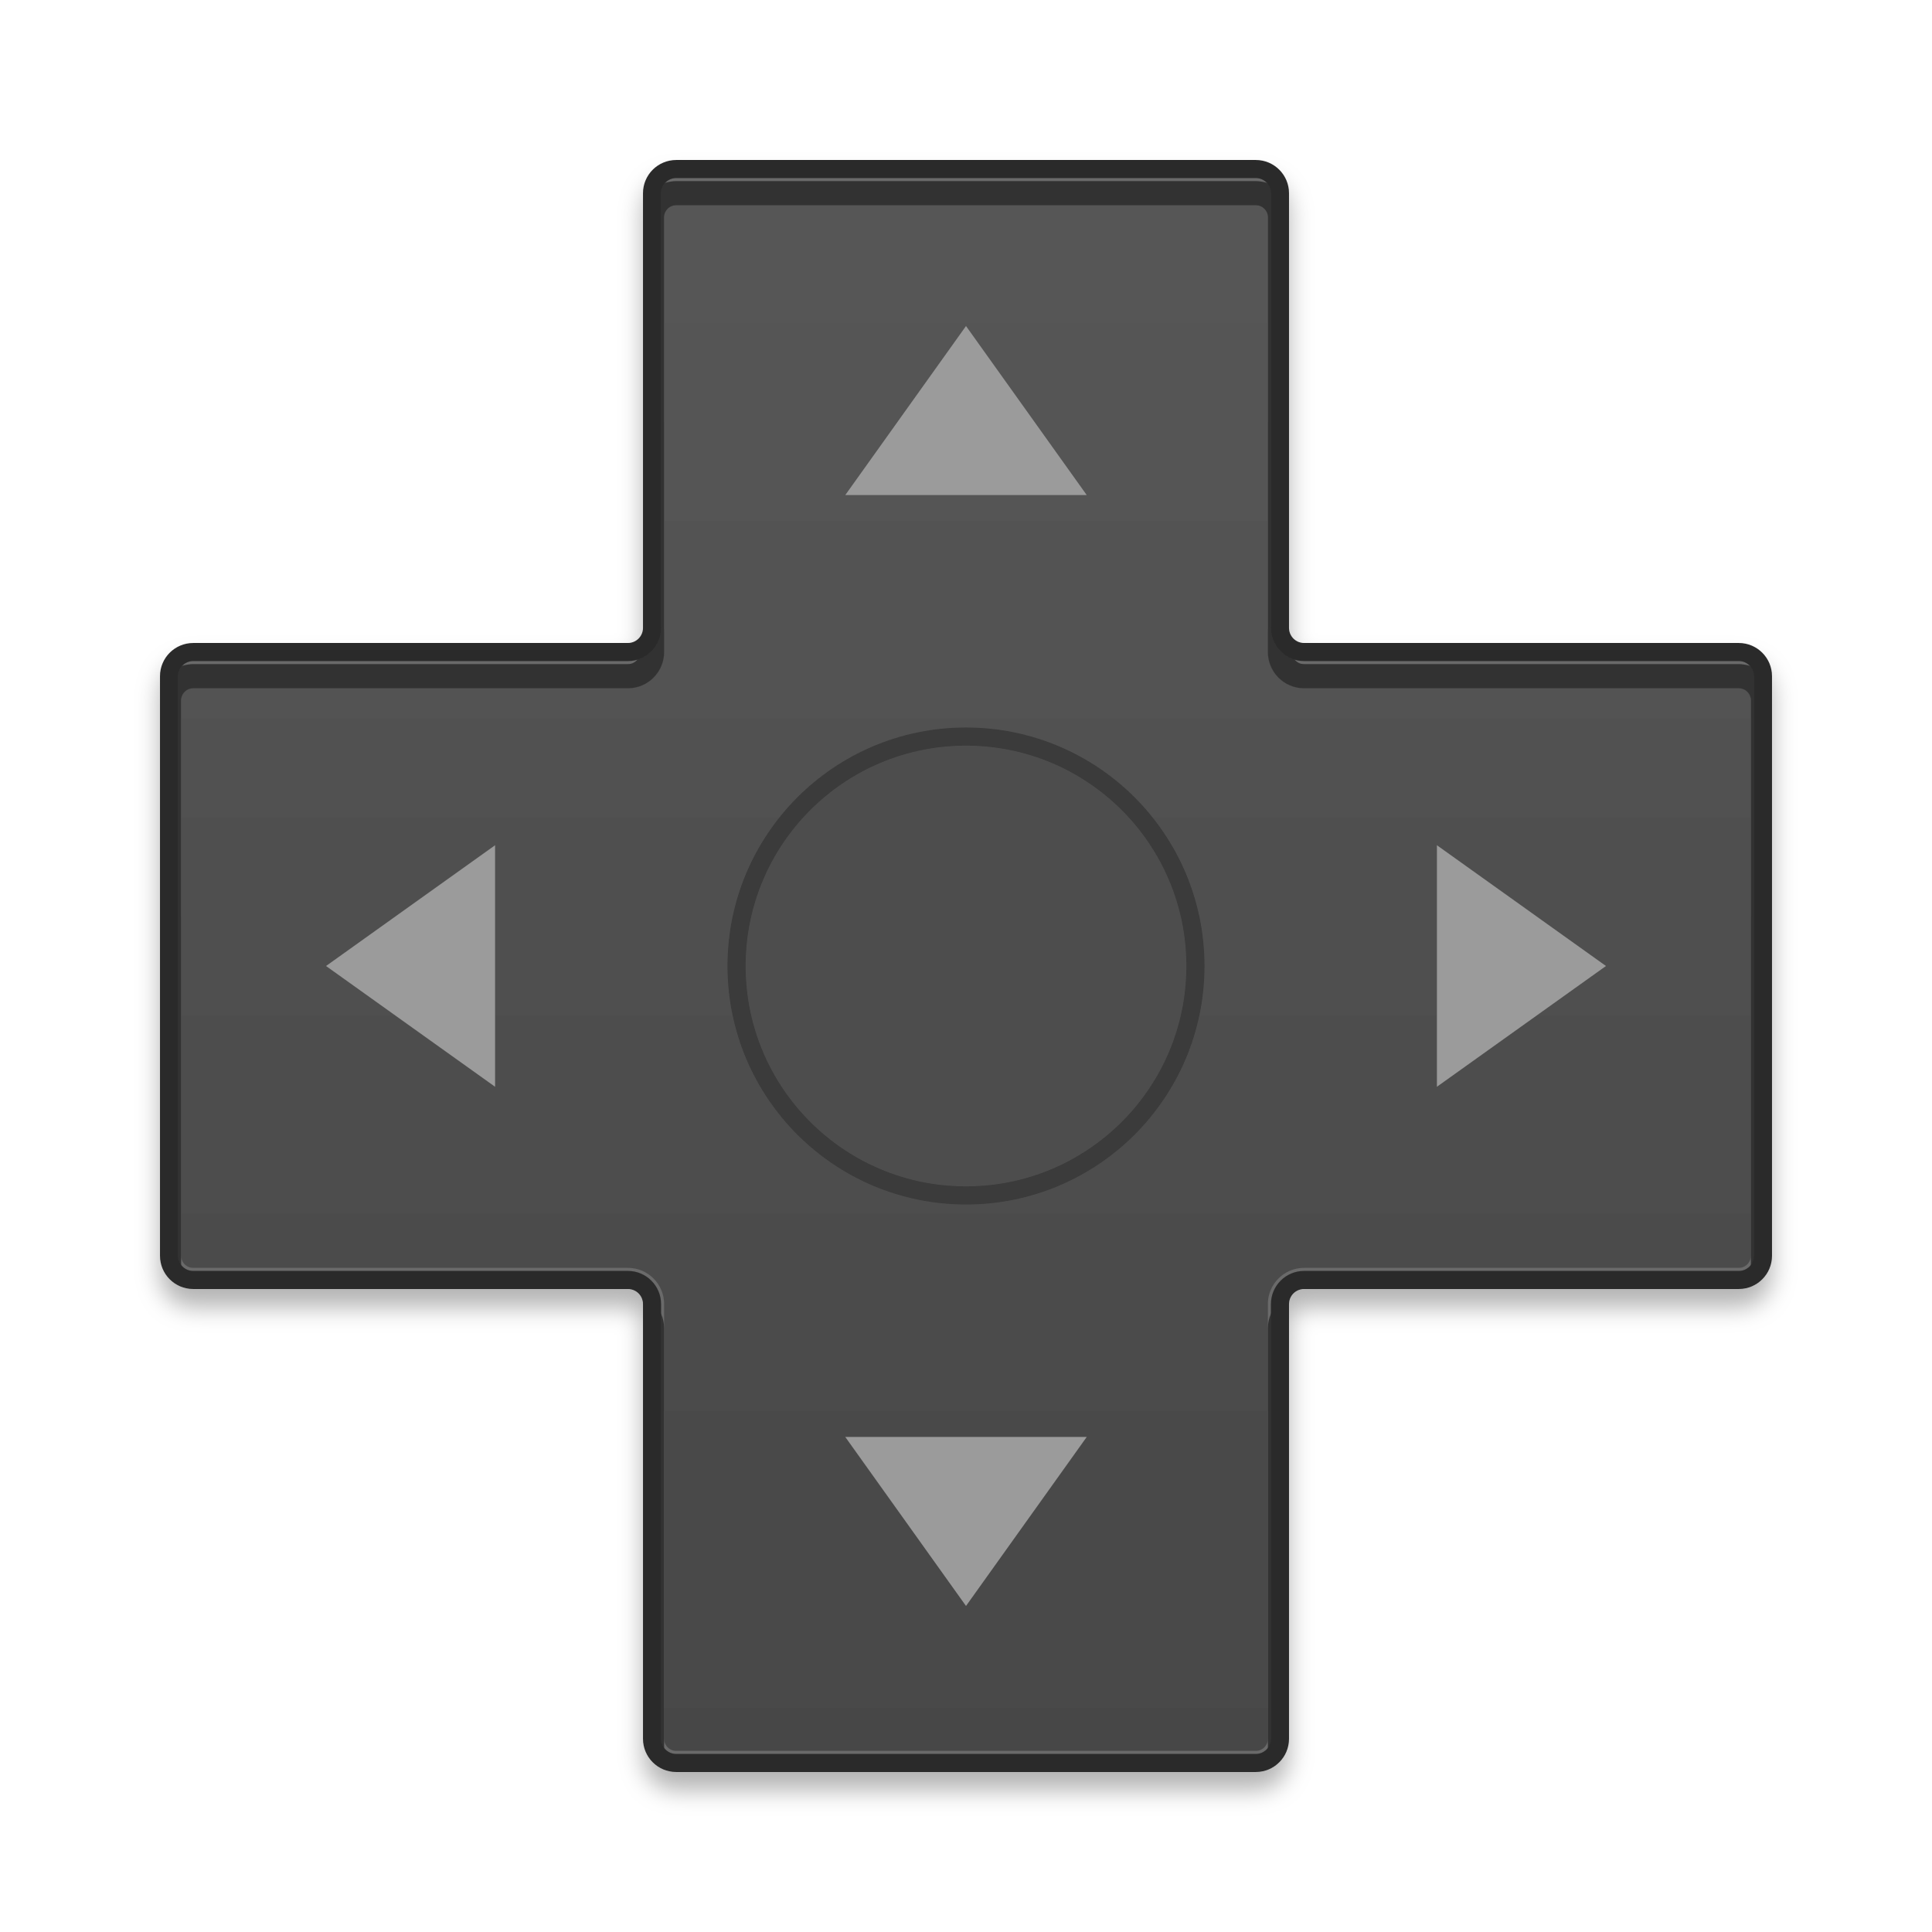
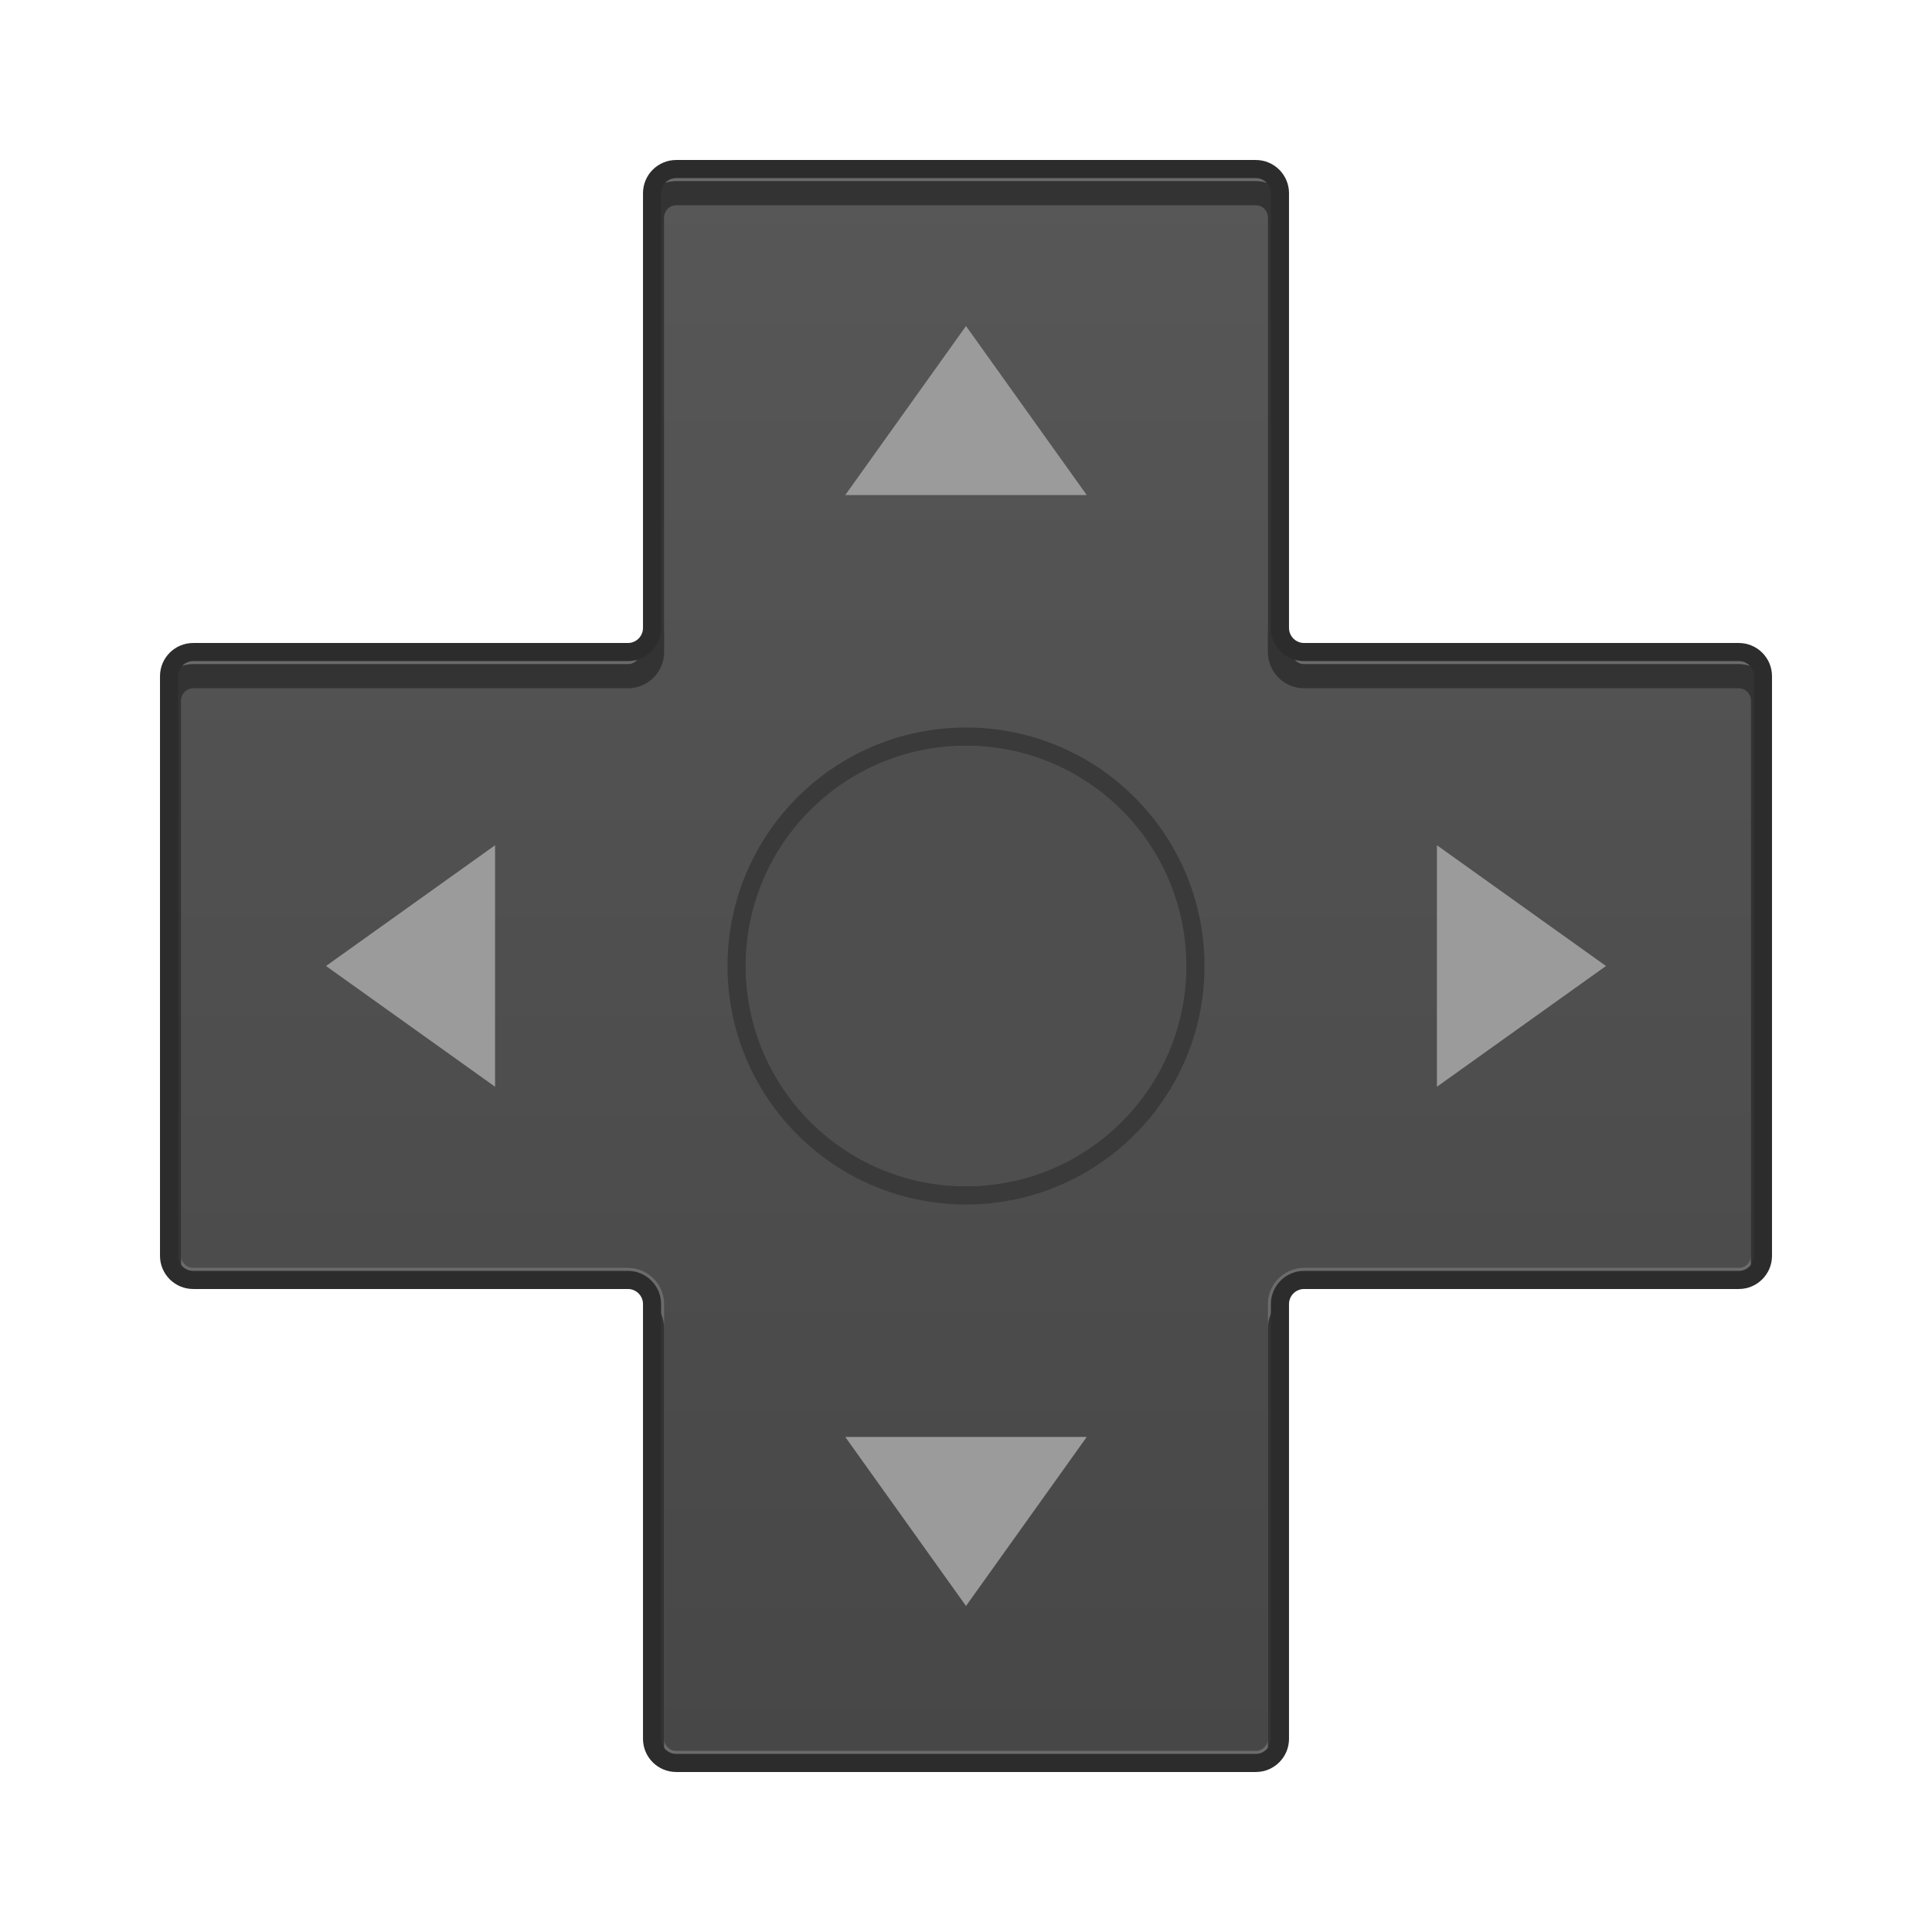
<svg xmlns="http://www.w3.org/2000/svg" viewBox="0 0 160 160" width="160" height="160" role="img" aria-label="dpad-idle">
  <defs>
    <linearGradient id="dpad_idle_face" x1="0" y1="0" x2="0" y2="1">
      <stop offset="0" stop-color="#575757" />
      <stop offset="1" stop-color="#474747" />
    </linearGradient>
-     <filter id="dpad_idle_sh" x="-40%" y="-40%" width="180%" height="180%">
-       <feDropShadow dx="0" dy="1.5" stdDeviation="1" flood-color="#000" flood-opacity="0.3" />
-     </filter>
    <clipPath id="dpad_idle_clip">
      <path d="M56 14 h48 a2 2 0 0 1 2 2 v36 a2 2 0 0 0 2 2 h36 a2 2 0 0 1 2 2 v48 a2 2 0 0 1 -2 2 h-36 a2 2 0 0 0 -2 2 v36 a2 2 0 0 1 -2 2 h-48 a2 2 0 0 1 -2 -2 v-36 a2 2 0 0 0 -2 -2 h-36 a2 2 0 0 1 -2 -2 v-48 a2 2 0 0 1 2 -2 h36 a2 2 0 0 0 2 -2 v-36 a2 2 0 0 1 2 -2 z" />
    </clipPath>
  </defs>
-   <g transform="translate(0 0)" filter="url(#dpad_idle_sh)">
+   <g transform="translate(0 0)">
    <path d="M56 14 h48 a2 2 0 0 1 2 2 v36 a2 2 0 0 0 2 2 h36 a2 2 0 0 1 2 2 v48 a2 2 0 0 1 -2 2 h-36 a2 2 0 0 0 -2 2 v36 a2 2 0 0 1 -2 2 h-48 a2 2 0 0 1 -2 -2 v-36 a2 2 0 0 0 -2 -2 h-36 a2 2 0 0 1 -2 -2 v-48 a2 2 0 0 1 2 -2 h36 a2 2 0 0 0 2 -2 v-36 a2 2 0 0 1 2 -2 z" fill="url(#dpad_idle_face)" />
    <g clip-path="url(#dpad_idle_clip)">
      <path d="M56 14 h48 a2 2 0 0 1 2 2 v36 a2 2 0 0 0 2 2 h36 a2 2 0 0 1 2 2 v48 a2 2 0 0 1 -2 2 h-36 a2 2 0 0 0 -2 2 v36 a2 2 0 0 1 -2 2 h-48 a2 2 0 0 1 -2 -2 v-36 a2 2 0 0 0 -2 -2 h-36 a2 2 0 0 1 -2 -2 v-48 a2 2 0 0 1 2 -2 h36 a2 2 0 0 0 2 -2 v-36 a2 2 0 0 1 2 -2 z" fill="none" stroke="#6B6B6B" stroke-width="2" />
      <path d="M56 14 h48 a2 2 0 0 1 2 2 v36 a2 2 0 0 0 2 2 h36 a2 2 0 0 1 2 2 v48 a2 2 0 0 1 -2 2 h-36 a2 2 0 0 0 -2 2 v36 a2 2 0 0 1 -2 2 h-48 a2 2 0 0 1 -2 -2 v-36 a2 2 0 0 0 -2 -2 h-36 a2 2 0 0 1 -2 -2 v-48 a2 2 0 0 1 2 -2 h36 a2 2 0 0 0 2 -2 v-36 a2 2 0 0 1 2 -2 z" fill="none" stroke="#333" stroke-width="2" transform="translate(0 2)" />
    </g>
    <path d="M56 14 h48 a2 2 0 0 1 2 2 v36 a2 2 0 0 0 2 2 h36 a2 2 0 0 1 2 2 v48 a2 2 0 0 1 -2 2 h-36 a2 2 0 0 0 -2 2 v36 a2 2 0 0 1 -2 2 h-48 a2 2 0 0 1 -2 -2 v-36 a2 2 0 0 0 -2 -2 h-36 a2 2 0 0 1 -2 -2 v-48 a2 2 0 0 1 2 -2 h36 a2 2 0 0 0 2 -2 v-36 a2 2 0 0 1 2 -2 z" fill="none" stroke="#2C2C2C" stroke-width="1.5" />
    <circle cx="80" cy="80" r="19" fill="#4E4E4E" />
    <circle cx="80" cy="80" r="19" fill="none" stroke="#3A3A3A" stroke-width="1.5" />
    <path d="M80 27 l10 14 h-20 z" fill="#9B9B9B" />
    <path d="M80 133 l-10 -14 h20 z" fill="#9B9B9B" />
    <path d="M27 80 l14 -10 v20 z" fill="#9B9B9B" />
    <path d="M133 80 l-14 10 v-20 z" fill="#9B9B9B" />
  </g>
</svg>
